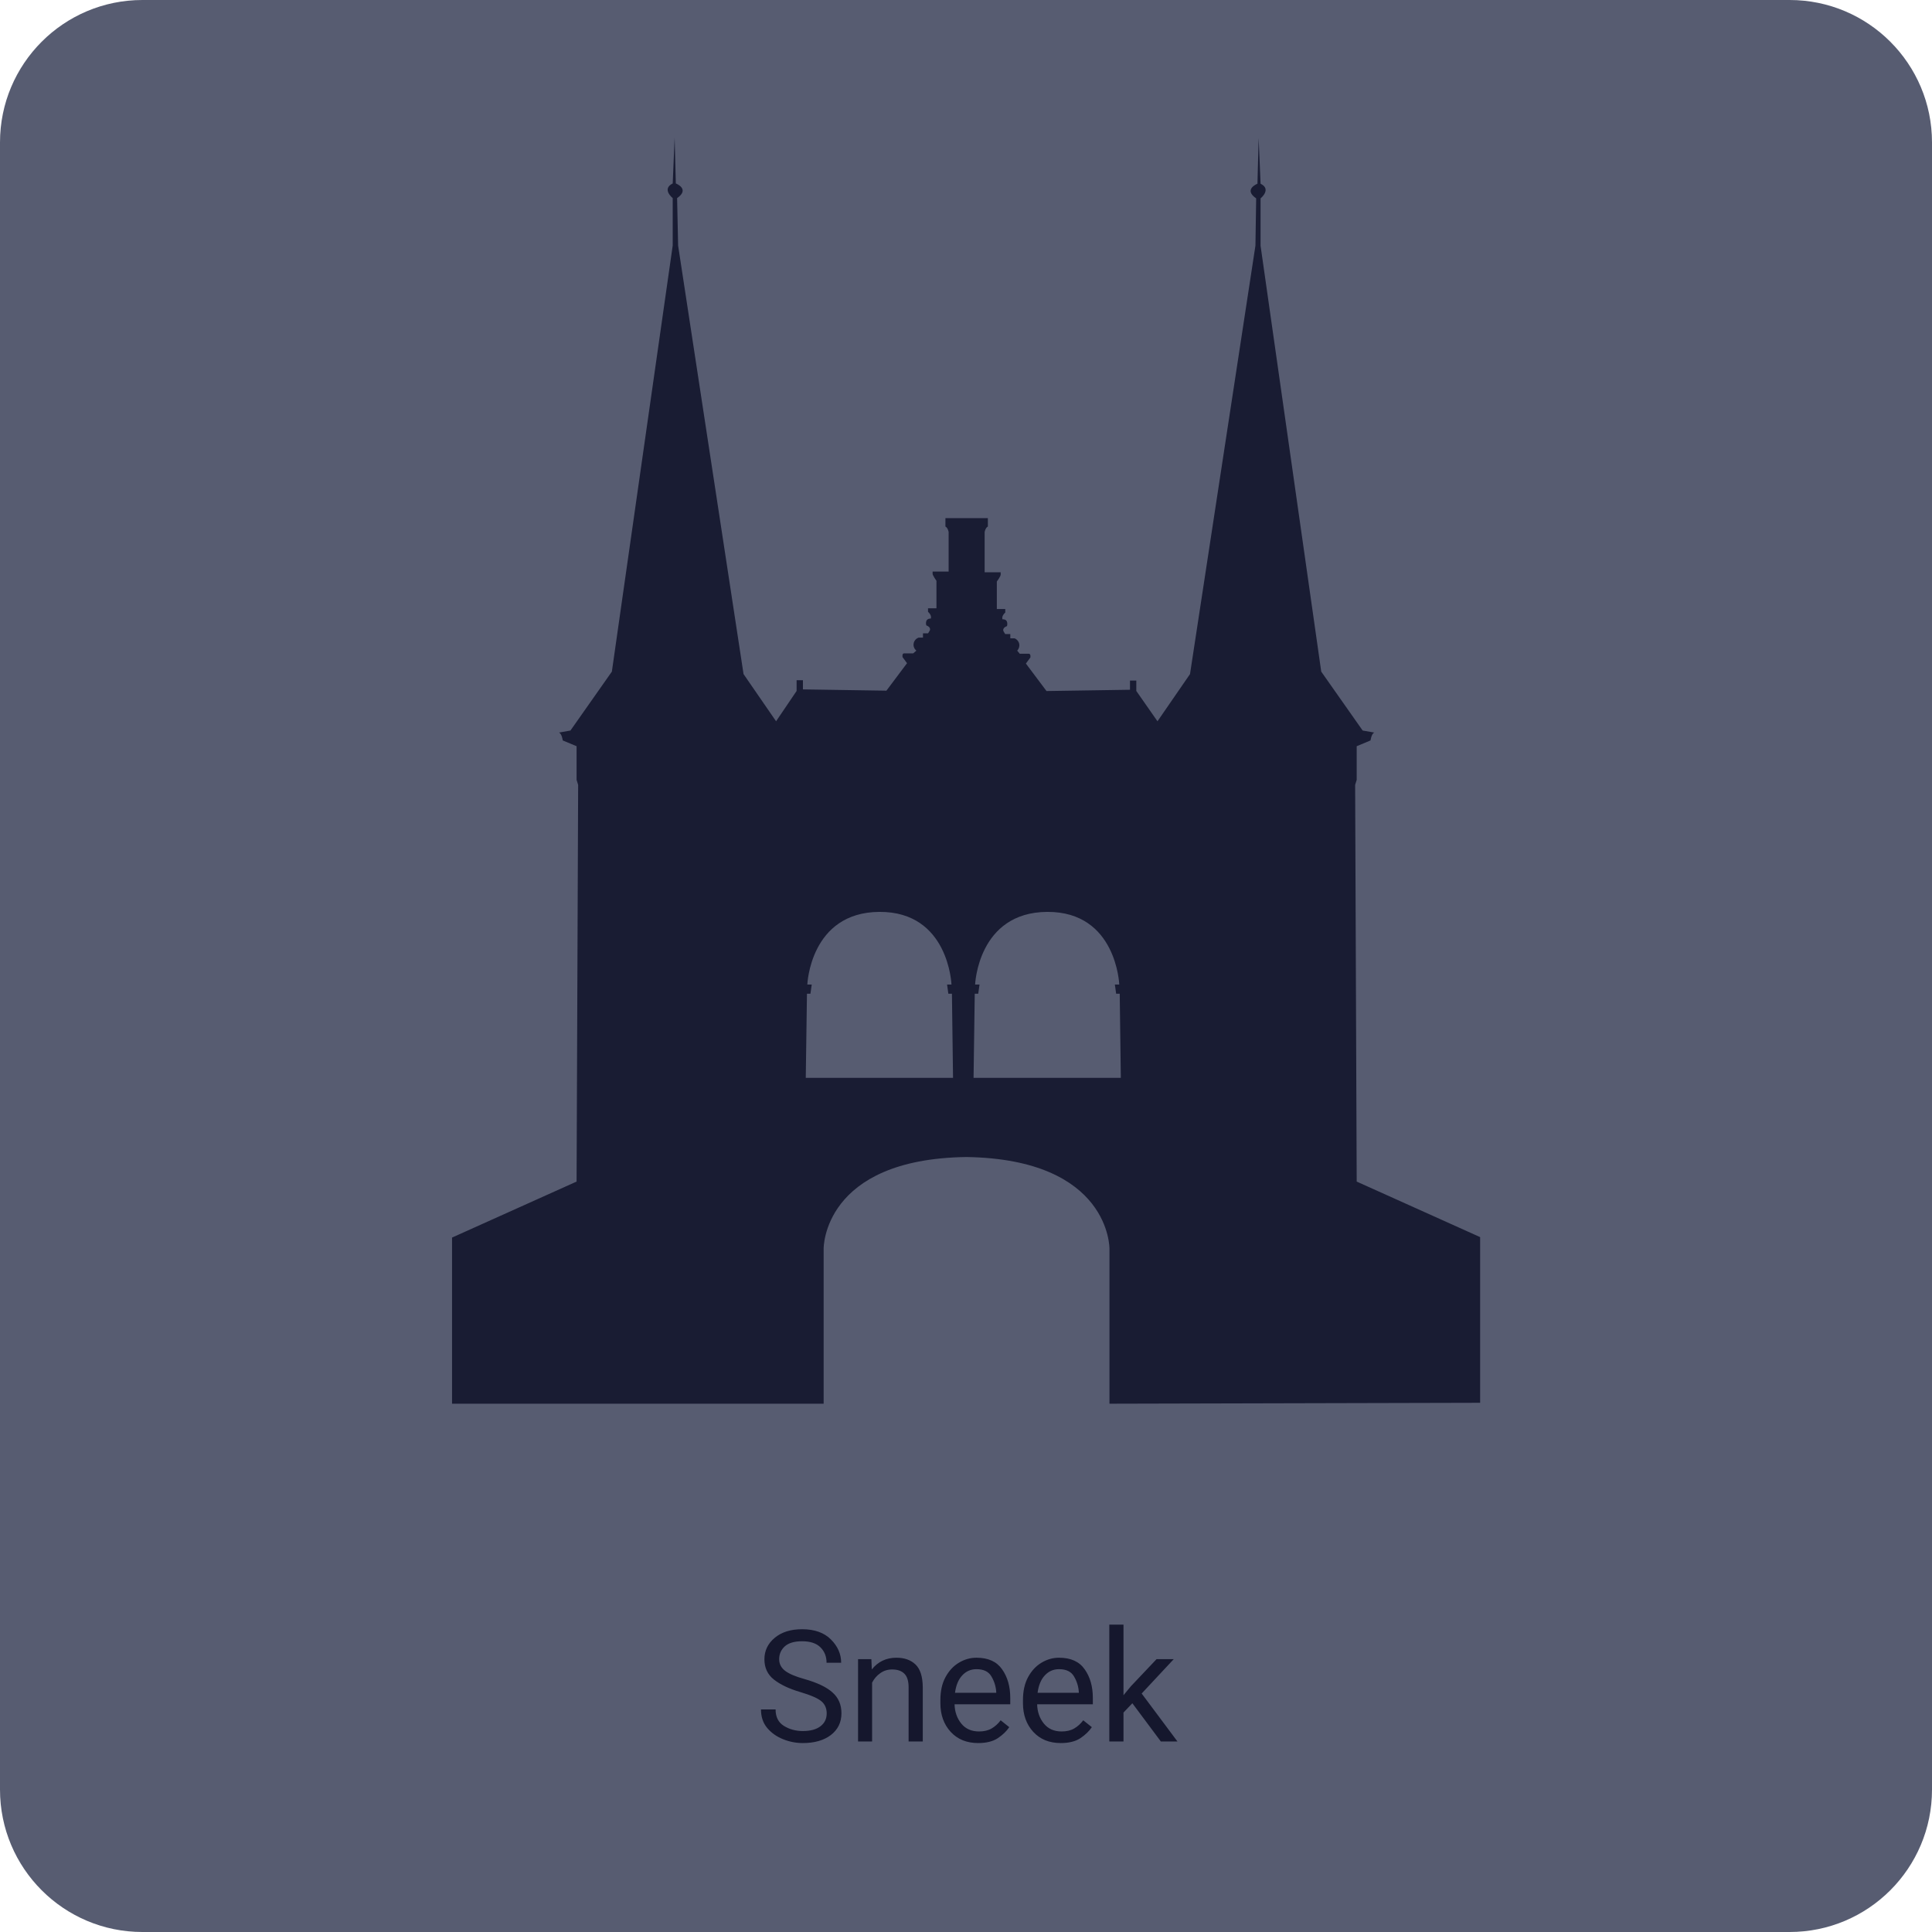
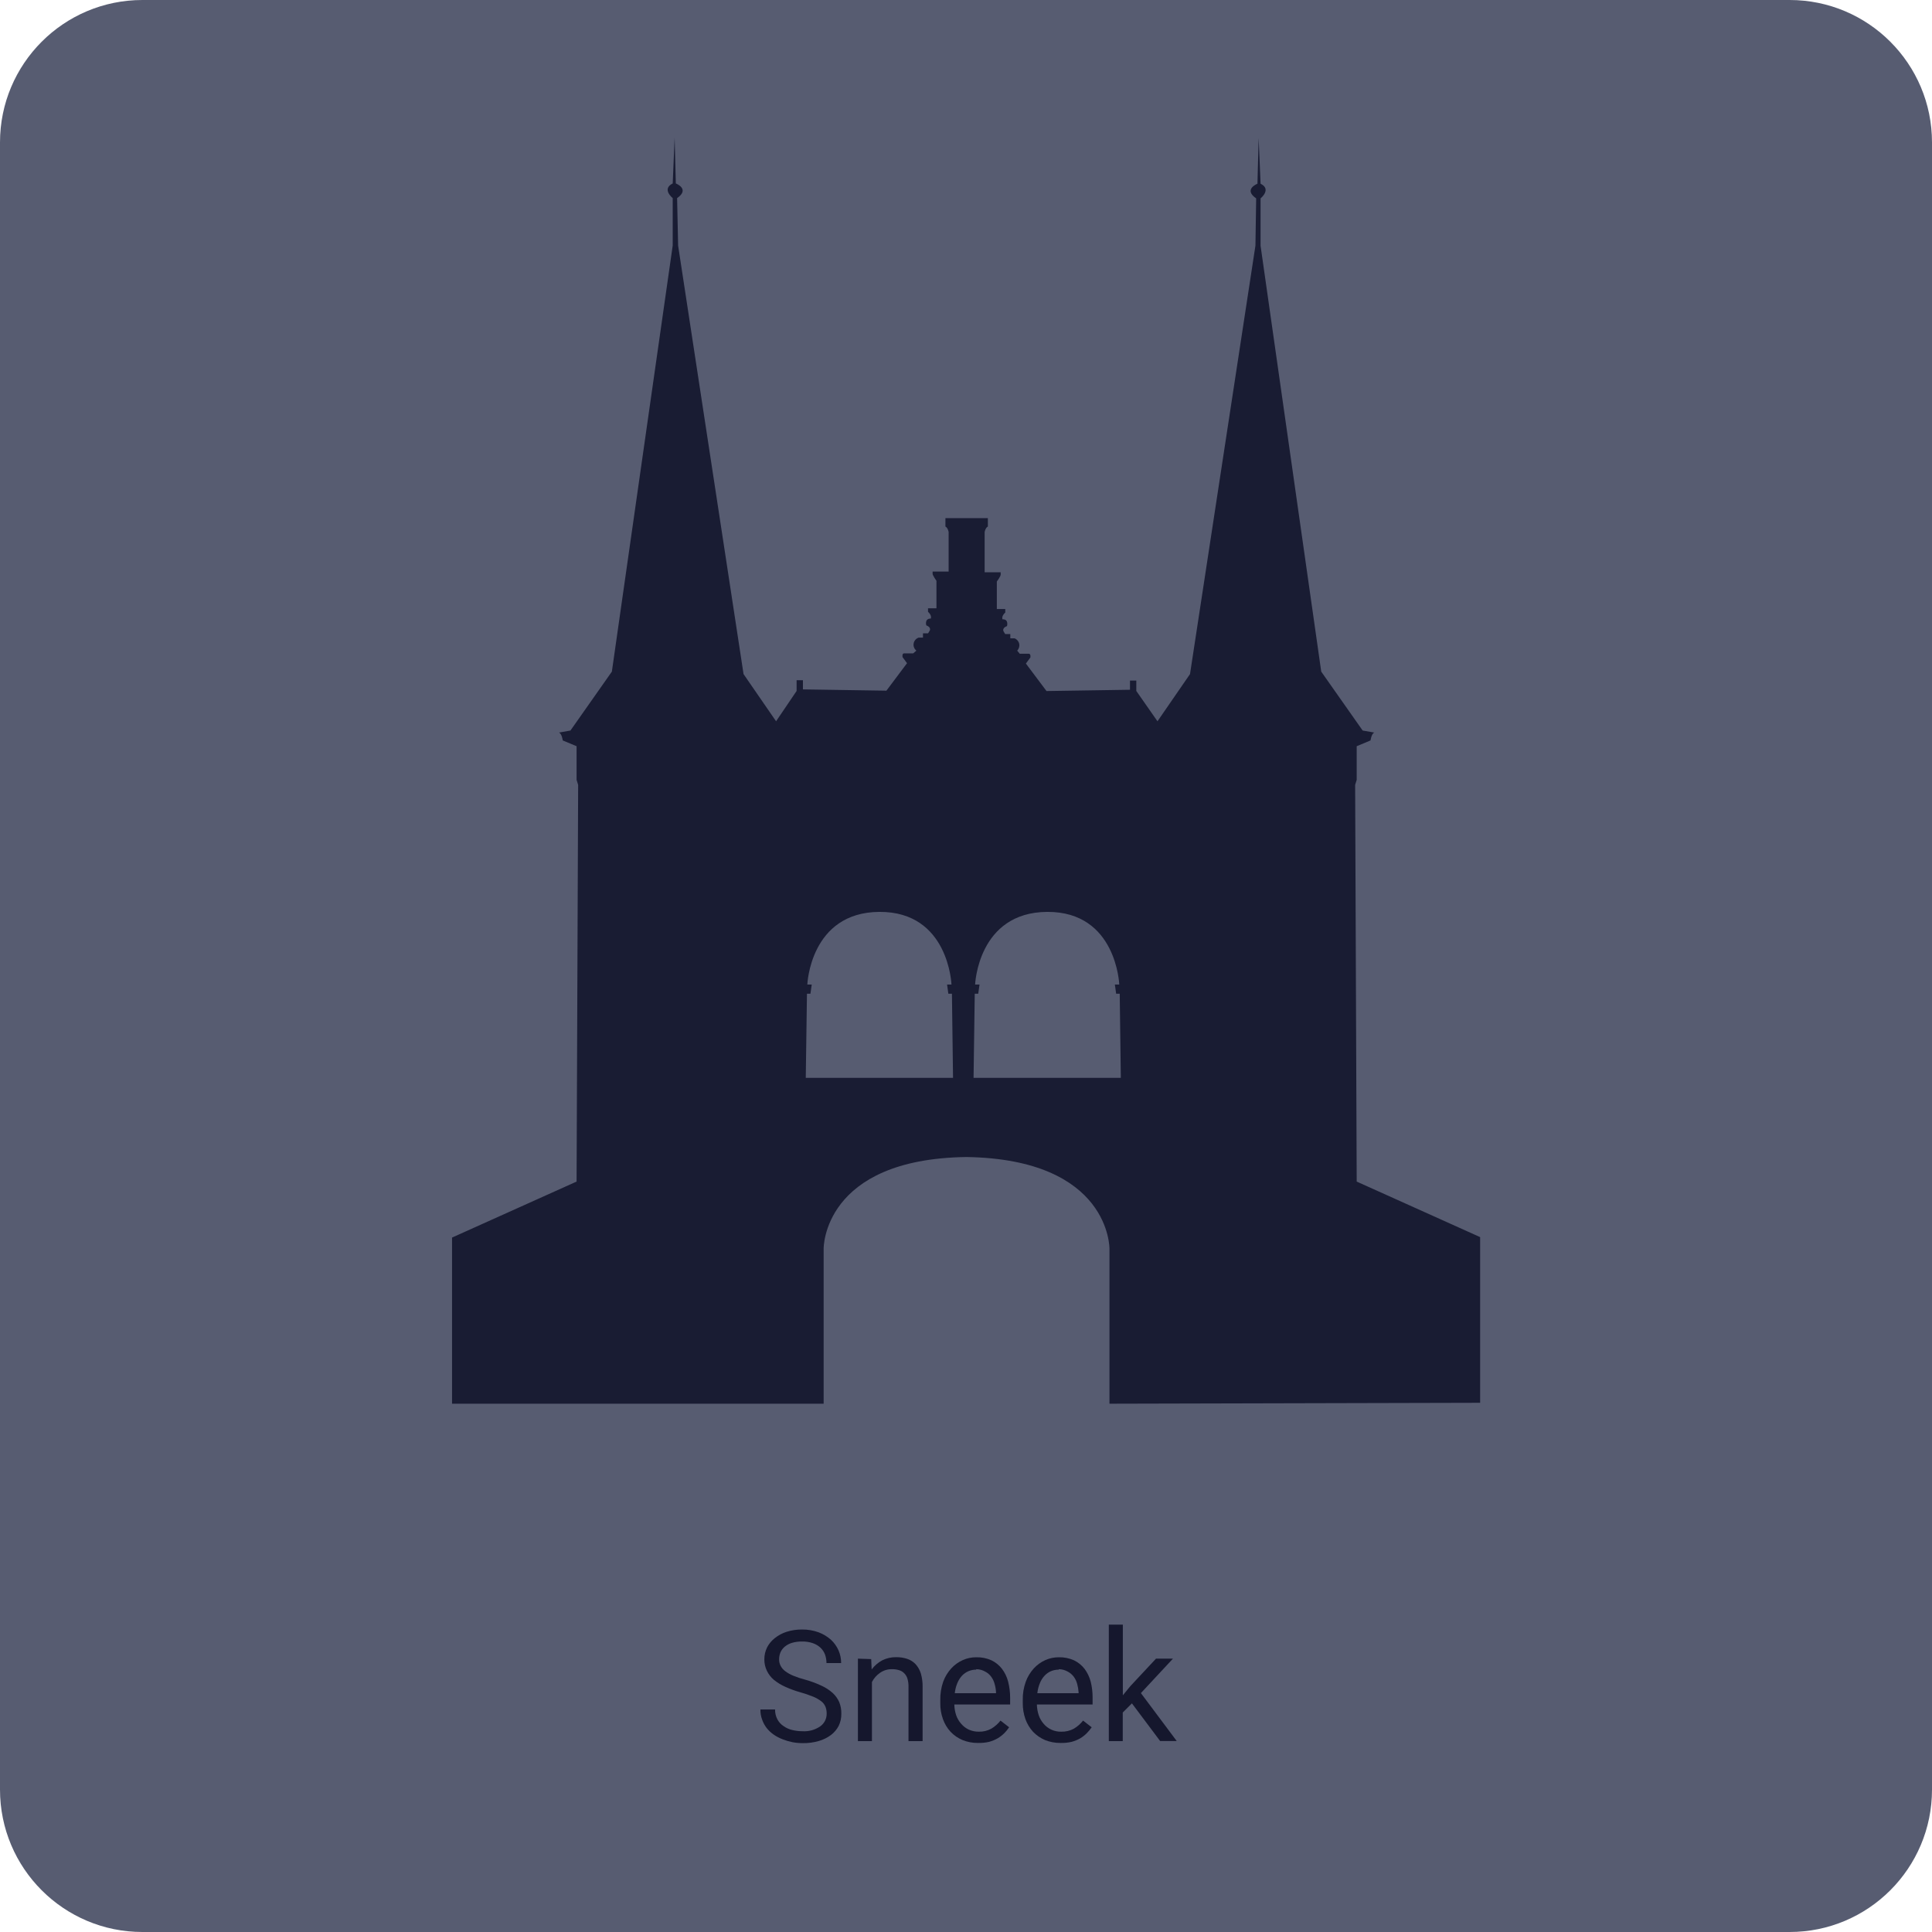
<svg xmlns="http://www.w3.org/2000/svg" id="Layer_1" data-name="Layer 1" viewBox="0 0 210.83 210.83">
  <defs>
-     <style>.cls-1{fill:#575c71;}.cls-2{font-size:17px;fill:#15172d;font-family:Roboto-Regular, Roboto;}.cls-3{fill:#191c33;}</style>
+     <style>.cls-1{fill:#575c71;}.cls-2{fill:#15172d;}.cls-3{fill:#191c33;}</style>
  </defs>
  <rect class="cls-1" width="210.83" height="210.83" rx="15.54" ry="15.54" />
-   <text class="cls-2" transform="translate(82.37 190.04)">Sneek</text>
+   <path class="cls-2" d="M90.21,187a2,2,0,0,0-.13-.75,1.44,1.44,0,0,0-.45-.59,3.8,3.8,0,0,0-.89-.51,13.33,13.33,0,0,0-1.41-.48,11.25,11.25,0,0,1-1.62-.59,5.67,5.67,0,0,1-1.24-.75,3,3,0,0,1-.78-1,2.77,2.77,0,0,1-.28-1.25,2.9,2.9,0,0,1,.3-1.31,3.08,3.08,0,0,1,.83-1,4,4,0,0,1,1.3-.7,5.49,5.49,0,0,1,1.68-.25,5.14,5.14,0,0,1,1.82.31,4.32,4.32,0,0,1,1.34.81,3.53,3.53,0,0,1,.83,1.17,3.46,3.46,0,0,1,.28,1.37h-1.6a2.79,2.79,0,0,0-.16-.93,2,2,0,0,0-.5-.75,2.34,2.34,0,0,0-.83-.49,3.45,3.45,0,0,0-1.18-.18,3.73,3.73,0,0,0-1.11.15,2.24,2.24,0,0,0-.78.42,1.7,1.7,0,0,0-.46.61,2,2,0,0,0-.15.78,1.48,1.48,0,0,0,.17.7,1.67,1.67,0,0,0,.5.58,3.91,3.91,0,0,0,.87.49,9.71,9.71,0,0,0,1.29.43,11.47,11.47,0,0,1,1.77.65,4.82,4.82,0,0,1,1.24.8,3,3,0,0,1,.72,1,3.15,3.15,0,0,1,.23,1.26,2.93,2.93,0,0,1-.29,1.34,3,3,0,0,1-.85,1,4.13,4.13,0,0,1-1.33.65,5.89,5.89,0,0,1-1.73.23,6.06,6.06,0,0,1-1.12-.1,6.17,6.17,0,0,1-1.06-.31,4.59,4.59,0,0,1-1-.52,3.66,3.66,0,0,1-.76-.71,3.27,3.27,0,0,1-.5-.92,3,3,0,0,1-.19-1.11h1.6a2.23,2.23,0,0,0,.25,1.07,2,2,0,0,0,.66.73,2.61,2.61,0,0,0,.94.43,4.6,4.6,0,0,0,1.13.14,3.08,3.08,0,0,0,1.93-.52A1.66,1.66,0,0,0,90.21,187Z" />
+   <path class="cls-2" d="M95.07,181.05l.05,1.13a3.54,3.54,0,0,1,1.16-1,3.31,3.31,0,0,1,1.53-.34,3.65,3.65,0,0,1,1.18.18,2.2,2.2,0,0,1,.91.57,2.68,2.68,0,0,1,.58,1,5,5,0,0,1,.2,1.5V190H99.14v-5.91a2.93,2.93,0,0,0-.11-.89,1.37,1.37,0,0,0-.35-.6,1.28,1.28,0,0,0-.56-.34,2.57,2.57,0,0,0-.78-.11,2.19,2.19,0,0,0-1.31.4,2.74,2.74,0,0,0-.88,1V190H93.62v-9Z" />
+   <path class="cls-2" d="M106.72,190.2a4.35,4.35,0,0,1-1.69-.32,3.88,3.88,0,0,1-1.3-.9,4,4,0,0,1-.83-1.38,4.89,4.89,0,0,1-.29-1.74v-.35a5.71,5.71,0,0,1,.32-2,4.36,4.36,0,0,1,.88-1.45,3.8,3.8,0,0,1,1.25-.9,3.56,3.56,0,0,1,1.47-.31,3.84,3.84,0,0,1,1.66.33,3.19,3.19,0,0,1,1.15.93,3.91,3.91,0,0,1,.67,1.39,7,7,0,0,1,.22,1.76V186h-6.09a4,4,0,0,0,.2,1.17,2.84,2.84,0,0,0,.54.93,2.5,2.5,0,0,0,.83.64,2.57,2.57,0,0,0,1.1.23,2.65,2.65,0,0,0,1.37-.33,3.61,3.61,0,0,0,1-.88l.94.73a4.29,4.29,0,0,1-.52.64,4.07,4.07,0,0,1-.72.56,4.21,4.21,0,0,1-.94.39A5,5,0,0,1,106.72,190.2Zm-.19-8a2.15,2.15,0,0,0-.85.17,2.11,2.11,0,0,0-.7.49,2.73,2.73,0,0,0-.51.81,3.94,3.94,0,0,0-.28,1.1h4.5v-.11a3.85,3.85,0,0,0-.15-.89,2.3,2.3,0,0,0-.37-.79,1.86,1.86,0,0,0-.65-.56A2,2,0,0,0,106.53,182.15Z" />
+   <path class="cls-2" d="M115.73,190.2a4.4,4.4,0,0,1-1.7-.32,4,4,0,0,1-1.3-.9,4.17,4.17,0,0,1-.83-1.38,5.12,5.12,0,0,1-.29-1.74v-.35a5.48,5.48,0,0,1,.33-2,4.36,4.36,0,0,1,.88-1.45,3.8,3.8,0,0,1,1.25-.9,3.56,3.56,0,0,1,1.47-.31,3.87,3.87,0,0,1,1.66.33,3.28,3.28,0,0,1,1.15.93,4.08,4.08,0,0,1,.67,1.39,7,7,0,0,1,.21,1.76V186h-6.08a4,4,0,0,0,.2,1.17,2.82,2.82,0,0,0,.53.93,2.43,2.43,0,0,0,1.93.87,2.71,2.71,0,0,0,1.38-.33,3.61,3.61,0,0,0,1-.88l.94.73a4.38,4.38,0,0,1-.53.64,3.66,3.66,0,0,1-.71.56,4.1,4.1,0,0,1-.95.39A4.82,4.82,0,0,1,115.73,190.2Zm-.19-8a2.2,2.2,0,0,0-.86.17,2.07,2.07,0,0,0-.69.49,2.54,2.54,0,0,0-.51.81,3.94,3.94,0,0,0-.28,1.1h4.5v-.11a4.48,4.48,0,0,0-.15-.89,2.3,2.3,0,0,0-.37-.79,2,2,0,0,0-.65-.56A2,2,0,0,0,115.54,182.15Z" />
+   <path class="cls-2" d="M123.52,185.88l-1,1V190H121V177.29h1.53V185l.82-1,2.8-3H128l-3.5,3.76,3.91,5.23h-1.81Z" />
  <path class="cls-3" d="M148.05,128.94l-.17-43.29.17-.55V81.43l1.51-.63s.09-.73.41-.86l-1.27-.22-4.52-6.43-6.62-46.47V21.65s1.24-1,0-1.6l-.21-5-.13,5s-1.58.61-.14,1.6L137,26.8l-7.14,46.76-3.55,5.15L124,75.4V74.27h-.69v1l-9.11.14-2.25-3,.49-.66s.07-.39-.16-.41l-1,0L111,71a.82.82,0,0,0-.28-1.34l-.47,0v-.47l-.56,0-.18-.3s-.2-.35.38-.57c0,0,.22-.76-.49-.74,0,0-.16-.32.3-.74l0-.38-.92,0v-3s.44-.59.42-.77v-.24h-1.75V58.05s.09-.47.35-.59v-.92h-4.63v.92c.26.12.35.59.35.59v4.32h-1.75v.24c0,.18.42.77.42.77v3l-.92,0,0,.38c.46.42.3.74.3.74-.71,0-.49.74-.49.74.58.22.38.57.38.57l-.18.3-.56,0v.47l-.47,0A.82.82,0,0,0,100,71l-.35.3-1,0c-.23,0-.16.41-.16.41l.49.66-2.25,3-9.11-.14v-1h-.69V75.4l-2.24,3.31-3.55-5.15L74,26.8l-.11-5.18c1.44-1-.14-1.6-.14-1.6l-.13-5-.21,5c-1.24.61,0,1.6,0,1.6v5.17L66.77,73.29l-4.52,6.43L61,79.94c.32.13.41.86.41.86l1.51.63V85.1l.17.55-.17,43.29-13.59,6.11v18.13H89.88V136.26s-.12-9.79,15.59-10c15.72.25,15.6,10,15.6,10v16.92l40.45-.1V135ZM95.93,117.62h-8l.13-9.18h.38l.14-1h-.48s.3-7.89,7.87-7.93,7.86,7.93,7.86,7.93h-.48l.14,1h.39l.12,9.18Zm18.31,0h-8l.13-9.18h.38l.14-1h-.48s.3-7.89,7.87-7.93,7.86,7.93,7.86,7.93h-.48l.14,1h.39l.12,9.18Z" />
</svg>
